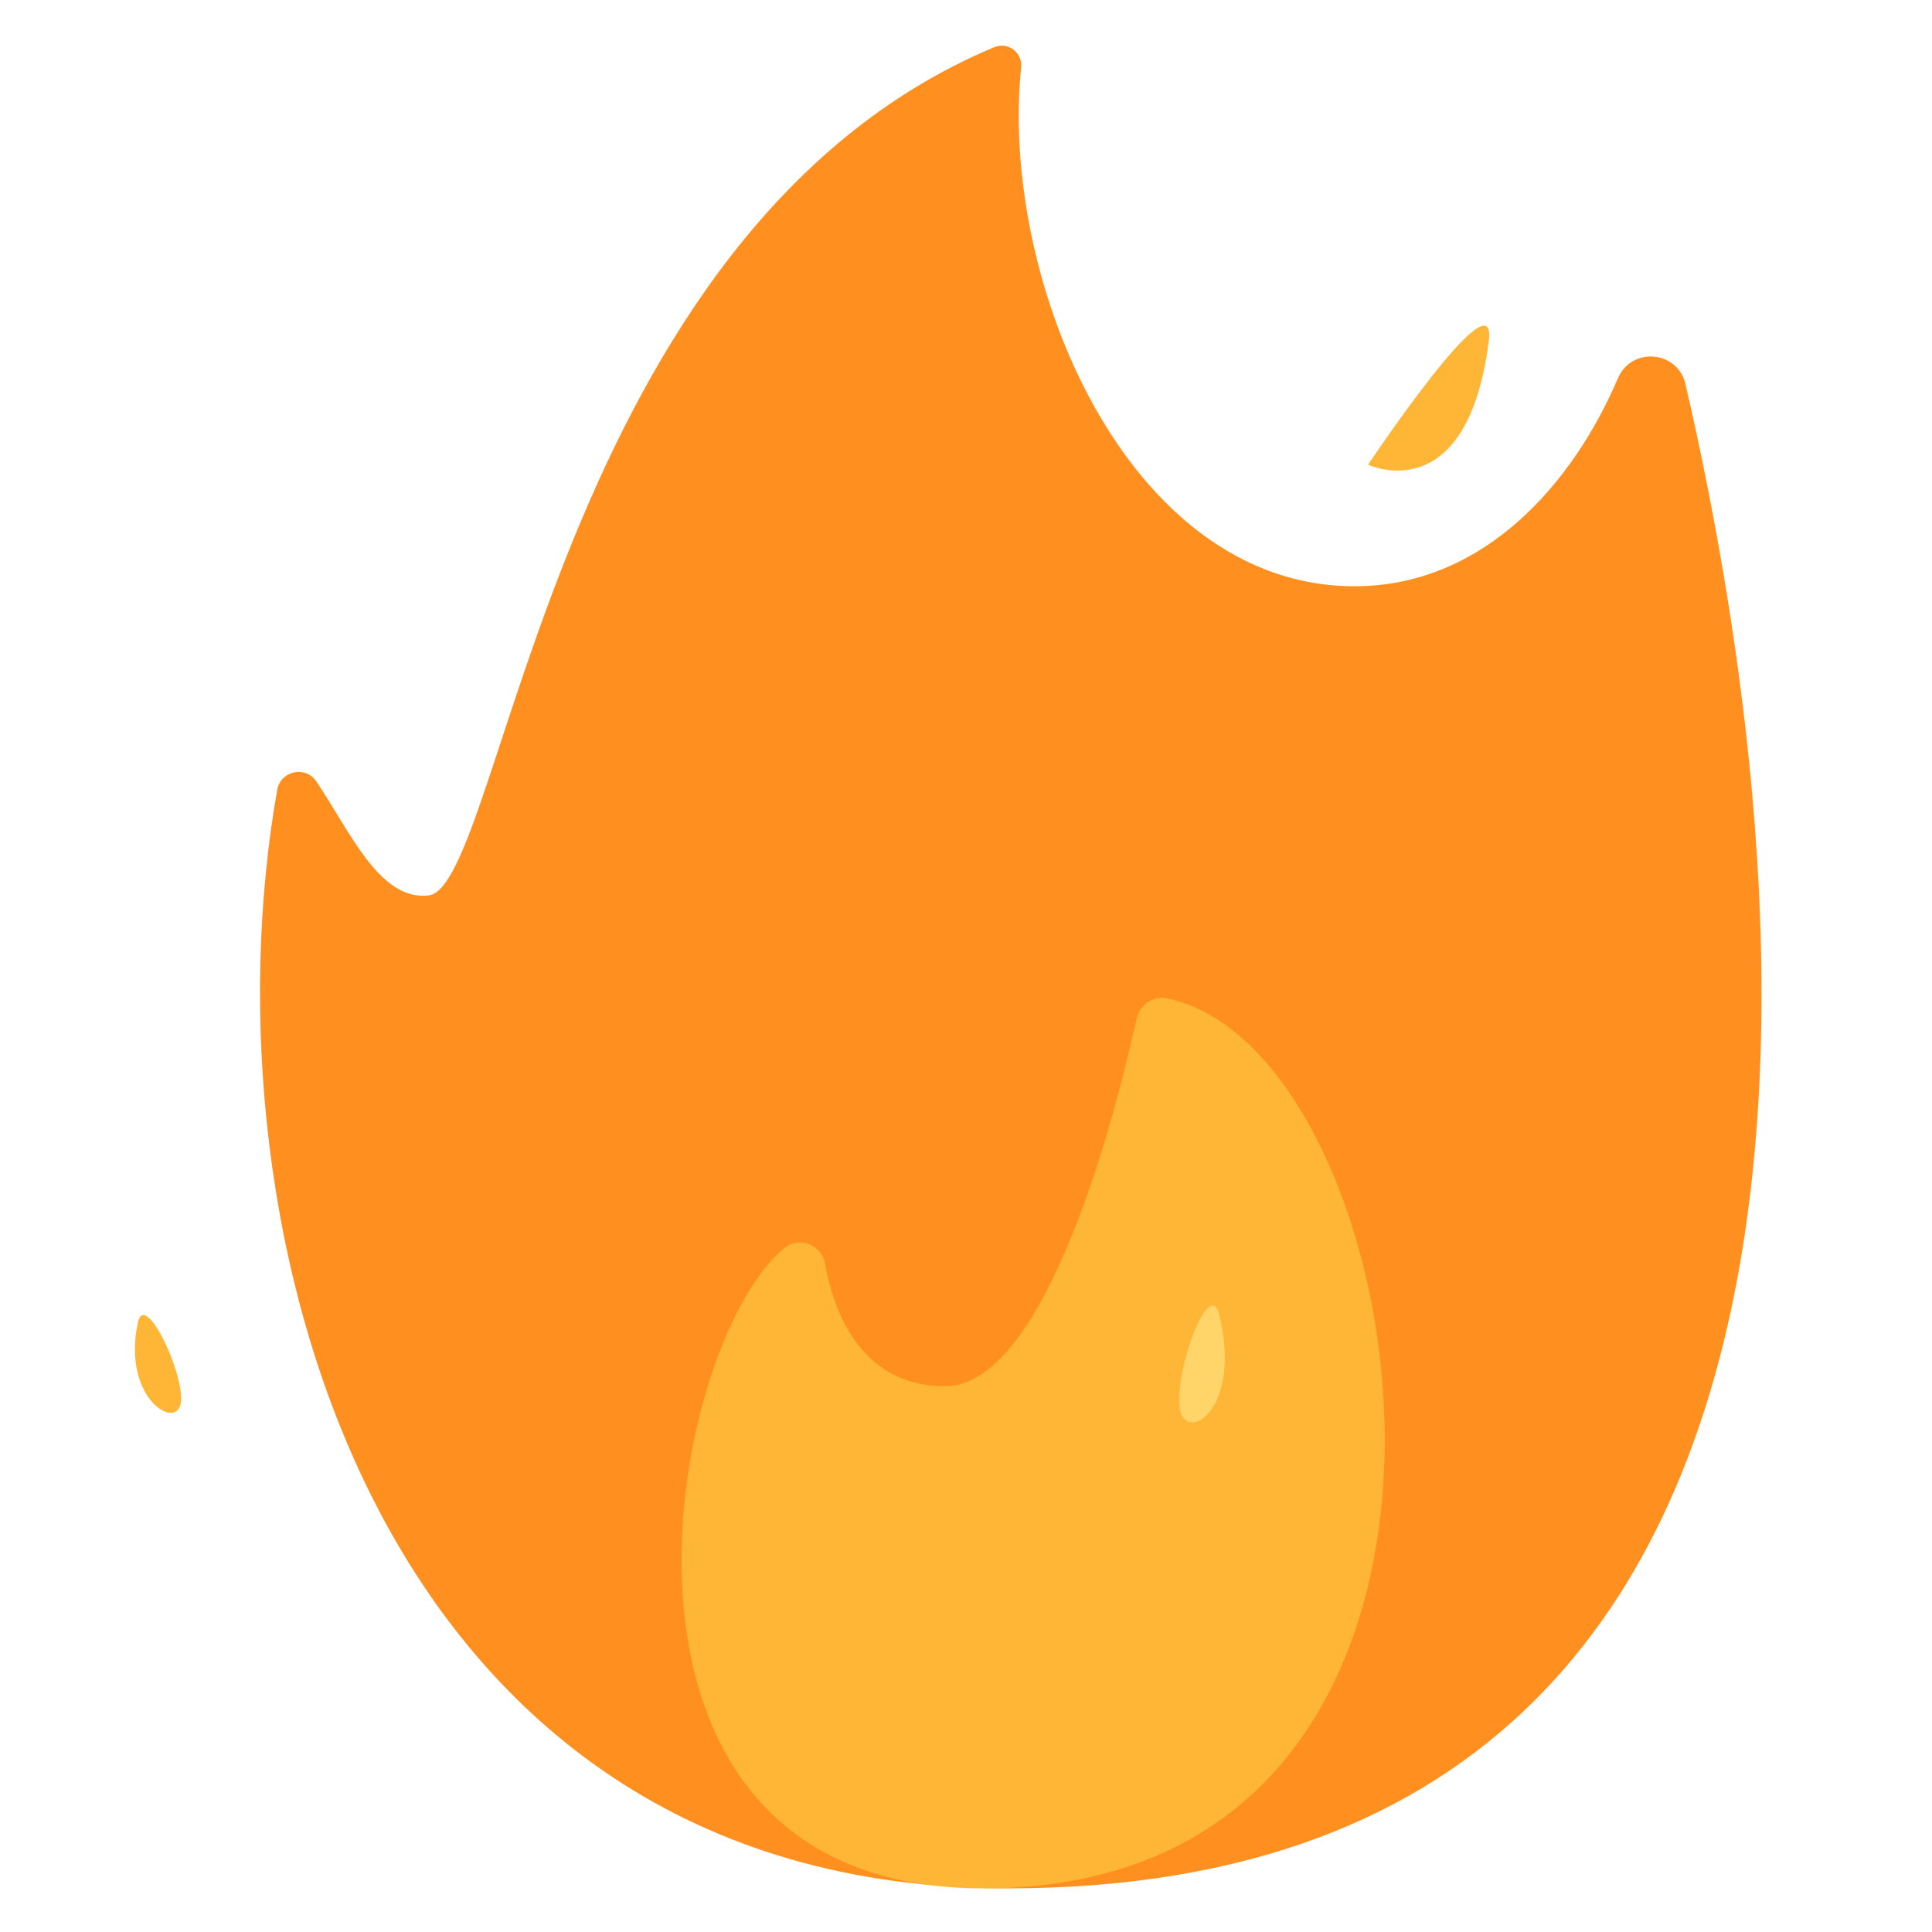
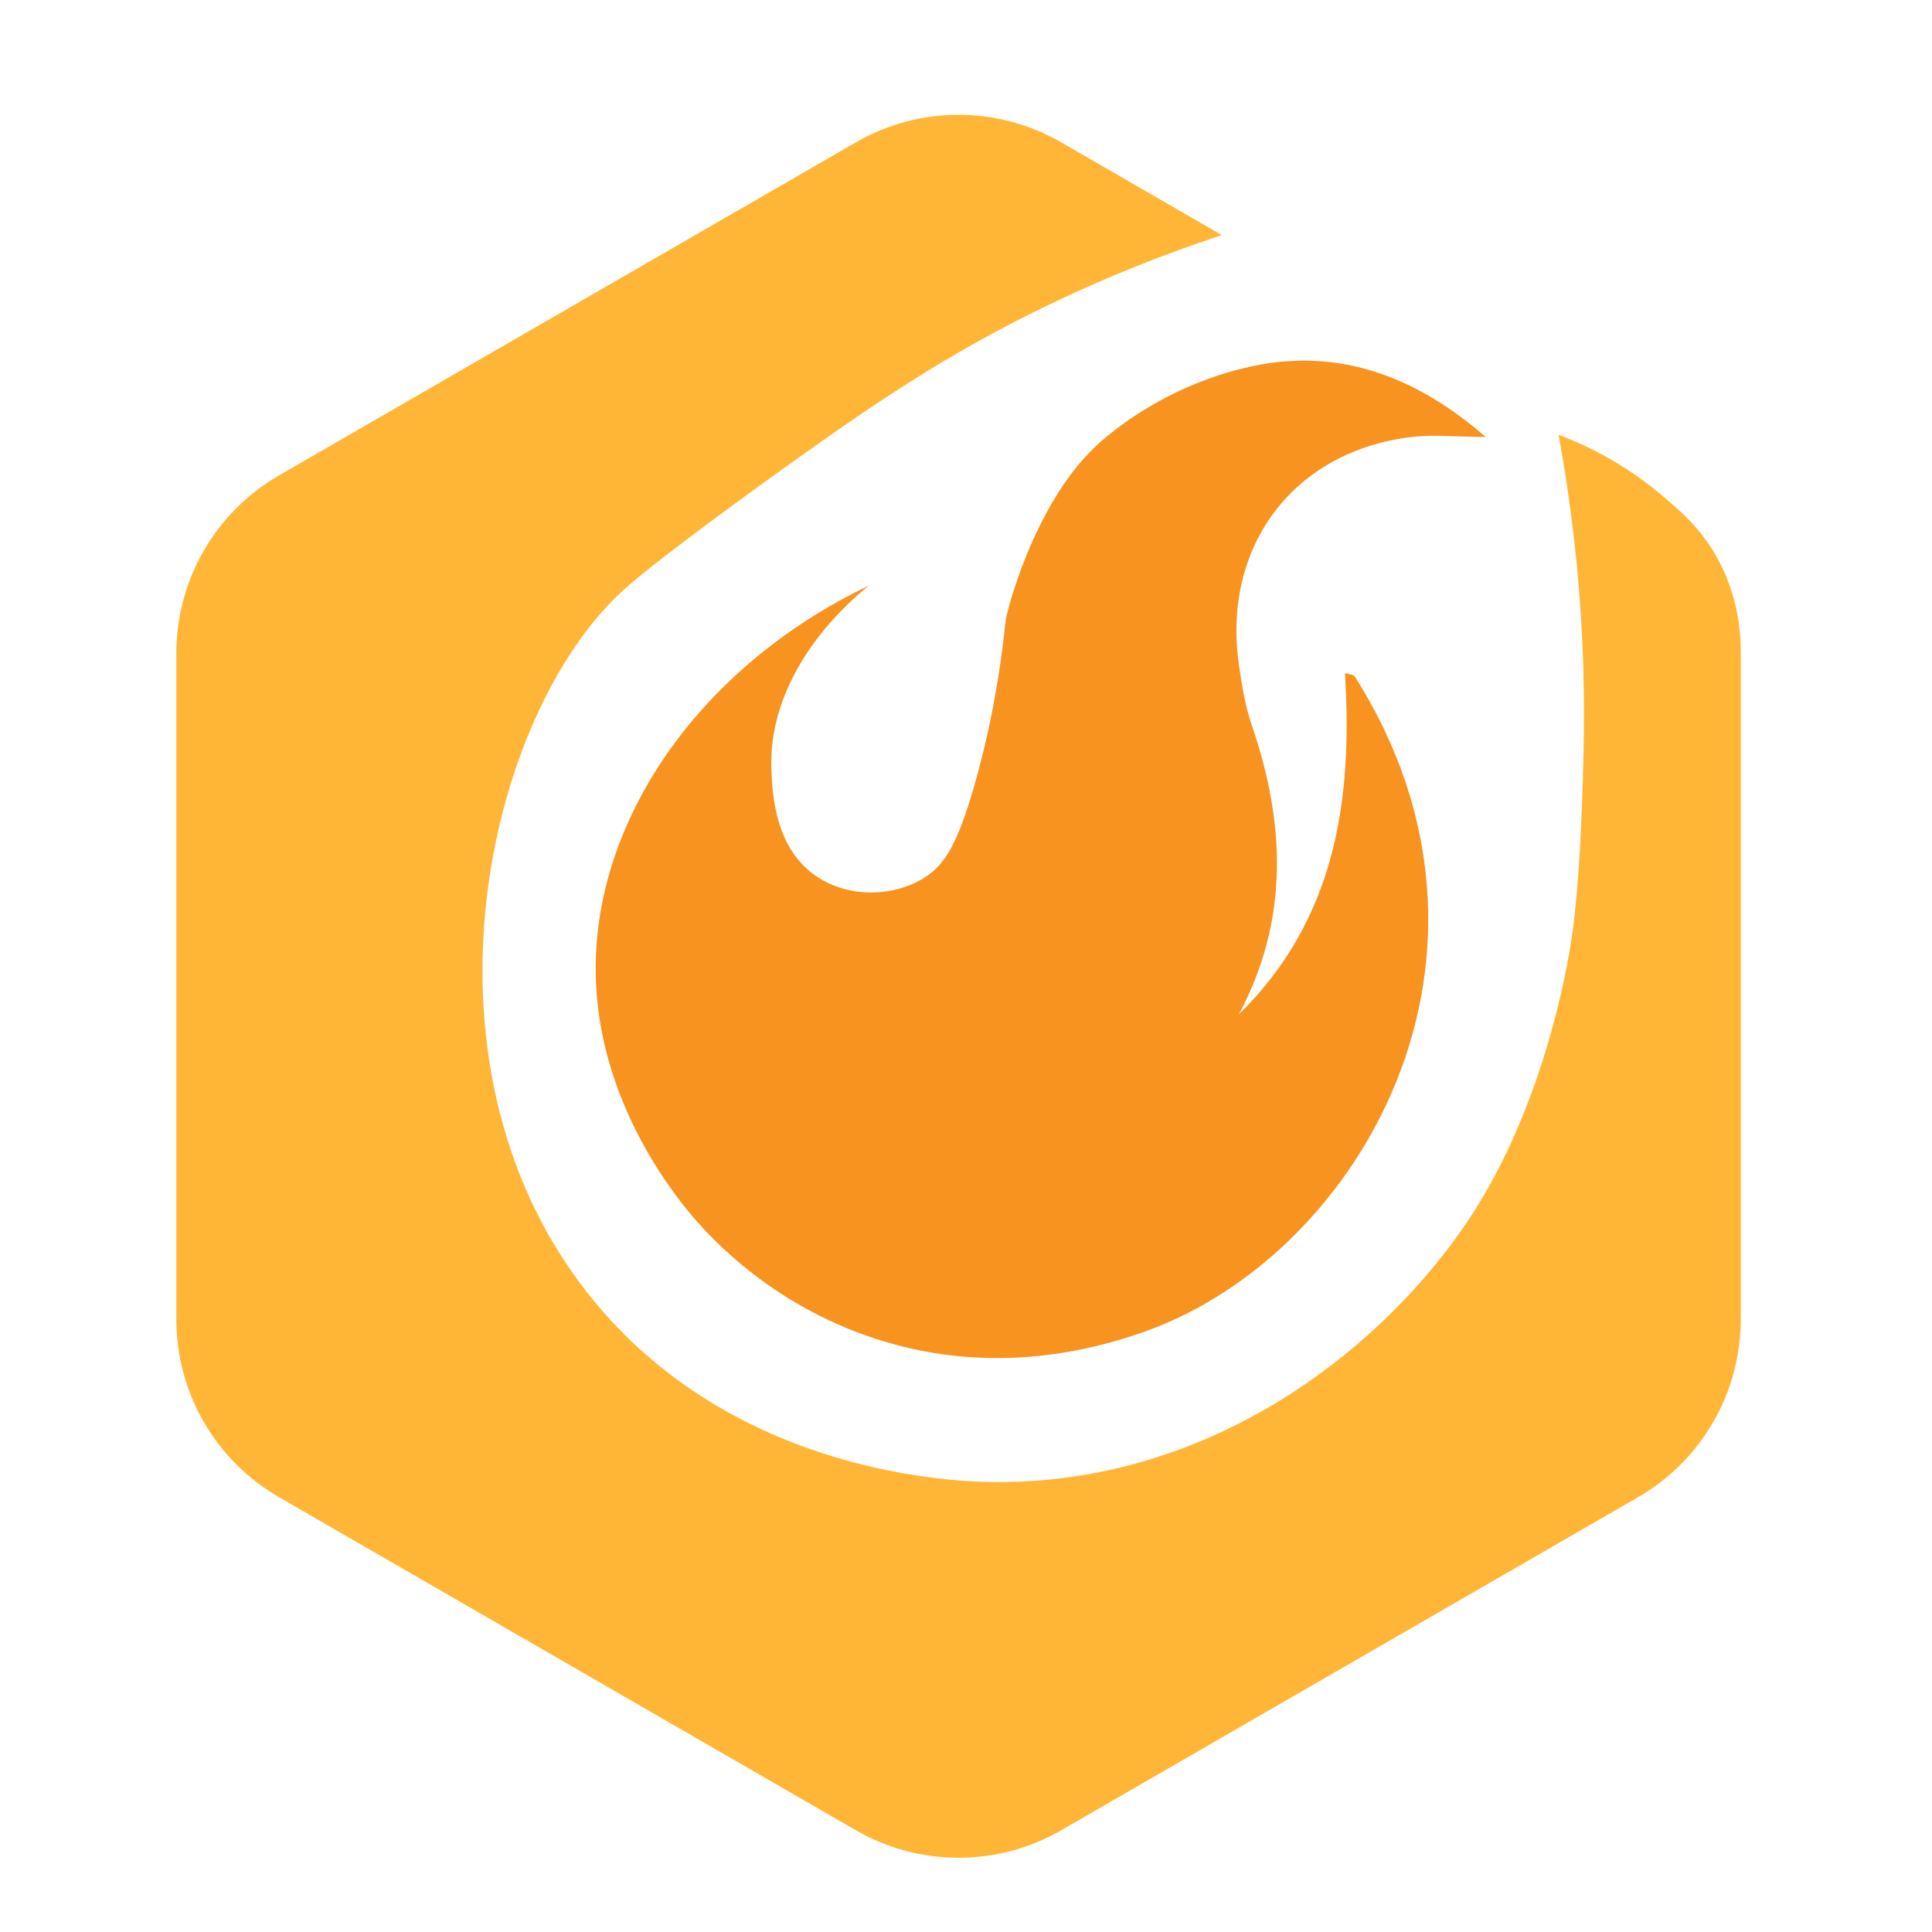
- <svg xmlns="http://www.w3.org/2000/svg" width="800px" height="800px" viewBox="0 0 512 512" aria-hidden="true" role="img" class="iconify iconify--fxemoji" preserveAspectRatio="xMidYMid meet">
-   <path fill="#FF8F1F" d="M266.91 500.44c-168.738 0-213.822-175.898-193.443-291.147c.887-5.016 7.462-6.461 10.327-2.249c8.872 13.04 16.767 31.875 29.848 30.24c19.661-2.458 33.282-175.946 149.807-224.761c3.698-1.549 7.567 1.39 7.161 5.378c-5.762 56.533 28.181 137.468 88.316 137.468c34.472 0 58.058-27.512 69.844-55.142c3.58-8.393 15.843-7.335 17.896 1.556c21.031 91.082 77.25 398.657-179.756 398.657z" />
-   <path fill="#FFB636" d="M207.756 330.827c3.968-3.334 9.992-1.046 10.893 4.058c2.108 11.943 9.04 32.468 31.778 32.468c27.352 0 45.914-75.264 50.782-97.399c.801-3.642 4.35-6.115 8.004-5.372c68.355 13.898 101.59 235.858-48.703 235.858c-109.412 0-84.625-142.839-52.754-169.613zM394.537 90.454c2.409-18.842-31.987 32.693-31.987 32.693s26.223 12.386 31.987-32.693zM47.963 371.456c.725-8.021-9.594-29.497-11.421-20.994c-4.373 20.344 10.696 29.016 11.421 20.994z" />
-   <path fill="#FFD469" d="M323.176 348.596c-2.563-10.69-11.755 14.14-10.6 24.254c1.155 10.113 16.731 1.322 10.6-24.254z" />
+ <svg xmlns="http://www.w3.org/2000/svg" version="1.1" id="layer1" x="0px" y="0px" viewBox="0 0 560 560" style="enable-background:new 0 0 560 560;" xml:space="preserve">
+   <style type="text/css">
+ 	.st0{fill:#FFB636;}
+ 	.st1{fill:#F7931E;}
+ </style>
+   <g>
+     <path class="st0" d="M451.76,126.01c3.91,21.37,5.7,39.78,6.56,54.03c1.23,20.31,0.78,36.01,0.46,46.34   c-0.25,8.04-0.86,28.04-3.01,44.03c-0.6,4.43-6.48,45.57-27.92,79.78c-23.18,36.97-73.32,79.85-139.61,79.39   c-9.87-0.07-73.45-1.54-115.39-51.65c-55.81-66.69-32.39-170.64,8.06-207.08c10.83-9.75,42.88-32.69,46.03-34.95   c14.43-10.31,29.44-21,46.75-31.3c18.36-10.93,45.08-24.76,80.46-36.46L307.6,41.26c-18.42-10.63-41.11-10.63-59.53,0l-167.2,96.54   c-18.42,10.63-29.76,30.29-29.76,51.55v193.07c0,21.27,11.35,40.92,29.76,51.55l167.2,96.54c18.42,10.63,41.11,10.63,59.53,0   l167.2-96.54c18.42-10.63,29.76-30.29,29.76-51.55V189.35c0.05-5.92-0.71-16.6-6.81-27.64c-4.72-8.53-10.55-13.52-16.5-18.51   C475.29,138.19,465.6,131.27,451.76,126.01z" />
+   </g>
+   <g>
+     <path class="st1" d="M359.03,192.18c0.85,6.11,1.85,12.33,3.84,18.12c9.74,28.49,10.8,56.46-3.8,83.74   c27.93-27.43,33.11-61.89,30.77-98.95c1.07,0.36,2.49,0.39,2.88,1.03c51.16,80.94,1.63,167.2-60.29,189.62   c-23.76,8.59-47.41,10.1-69.46,4.88c-33.9-8.01-54.16-28.83-61.21-36.86c-4.52-5.15-26.94-31.56-28.95-67.71   c-2.57-46.07,28.88-92.34,79.09-116.34c-4.34,3.45-29.54,24.09-28.3,53.64c0.29,6.77,0.97,23.07,13.75,31.12   c9.27,5.84,21.93,5.45,30.63-0.1c5.63-3.59,9.38-9.15,14.33-26.31c5.23-18.15,7.89-35.24,9.14-47.94   c0.26-2.6,8.05-33.36,25.71-50.35c4.29-4.13,19.66-17.34,43.56-23.11c25.44-6.15,48.39,1.28,69.92,20   c-8.74-0.04-15.21-0.75-21.53,0C375.2,130.72,354.38,158,359.03,192.18z" />
+   </g>
</svg>
